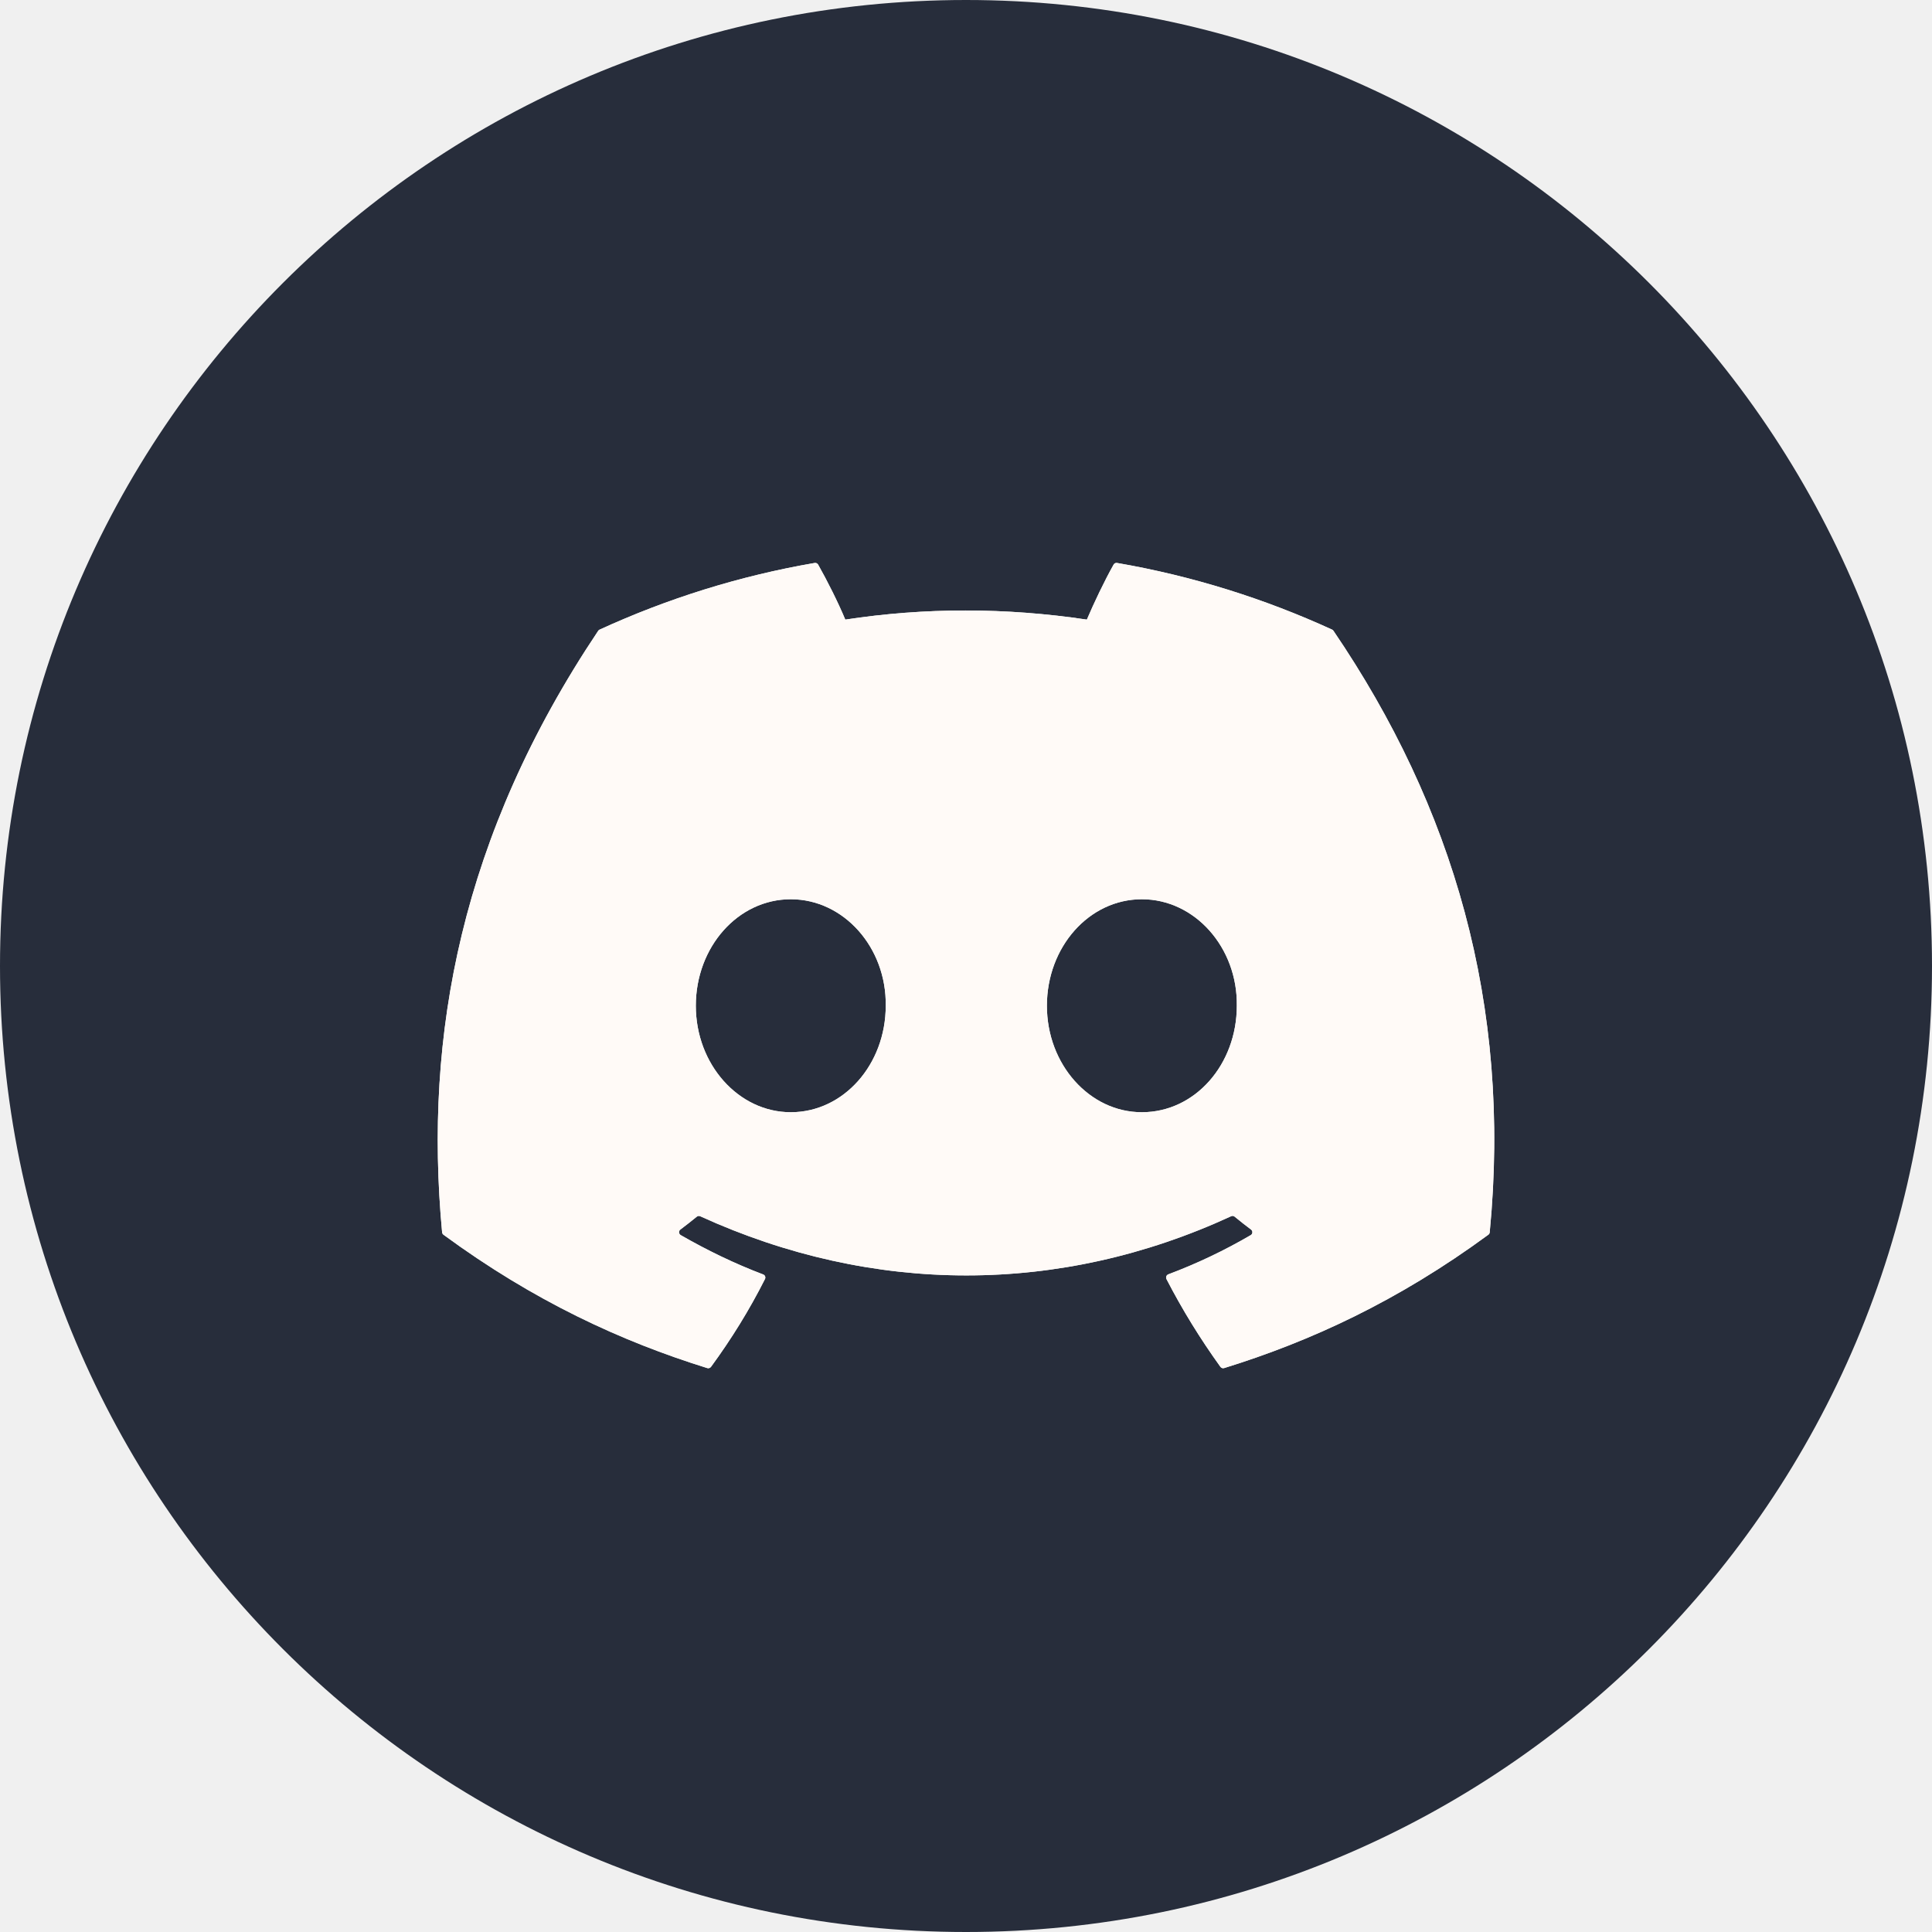
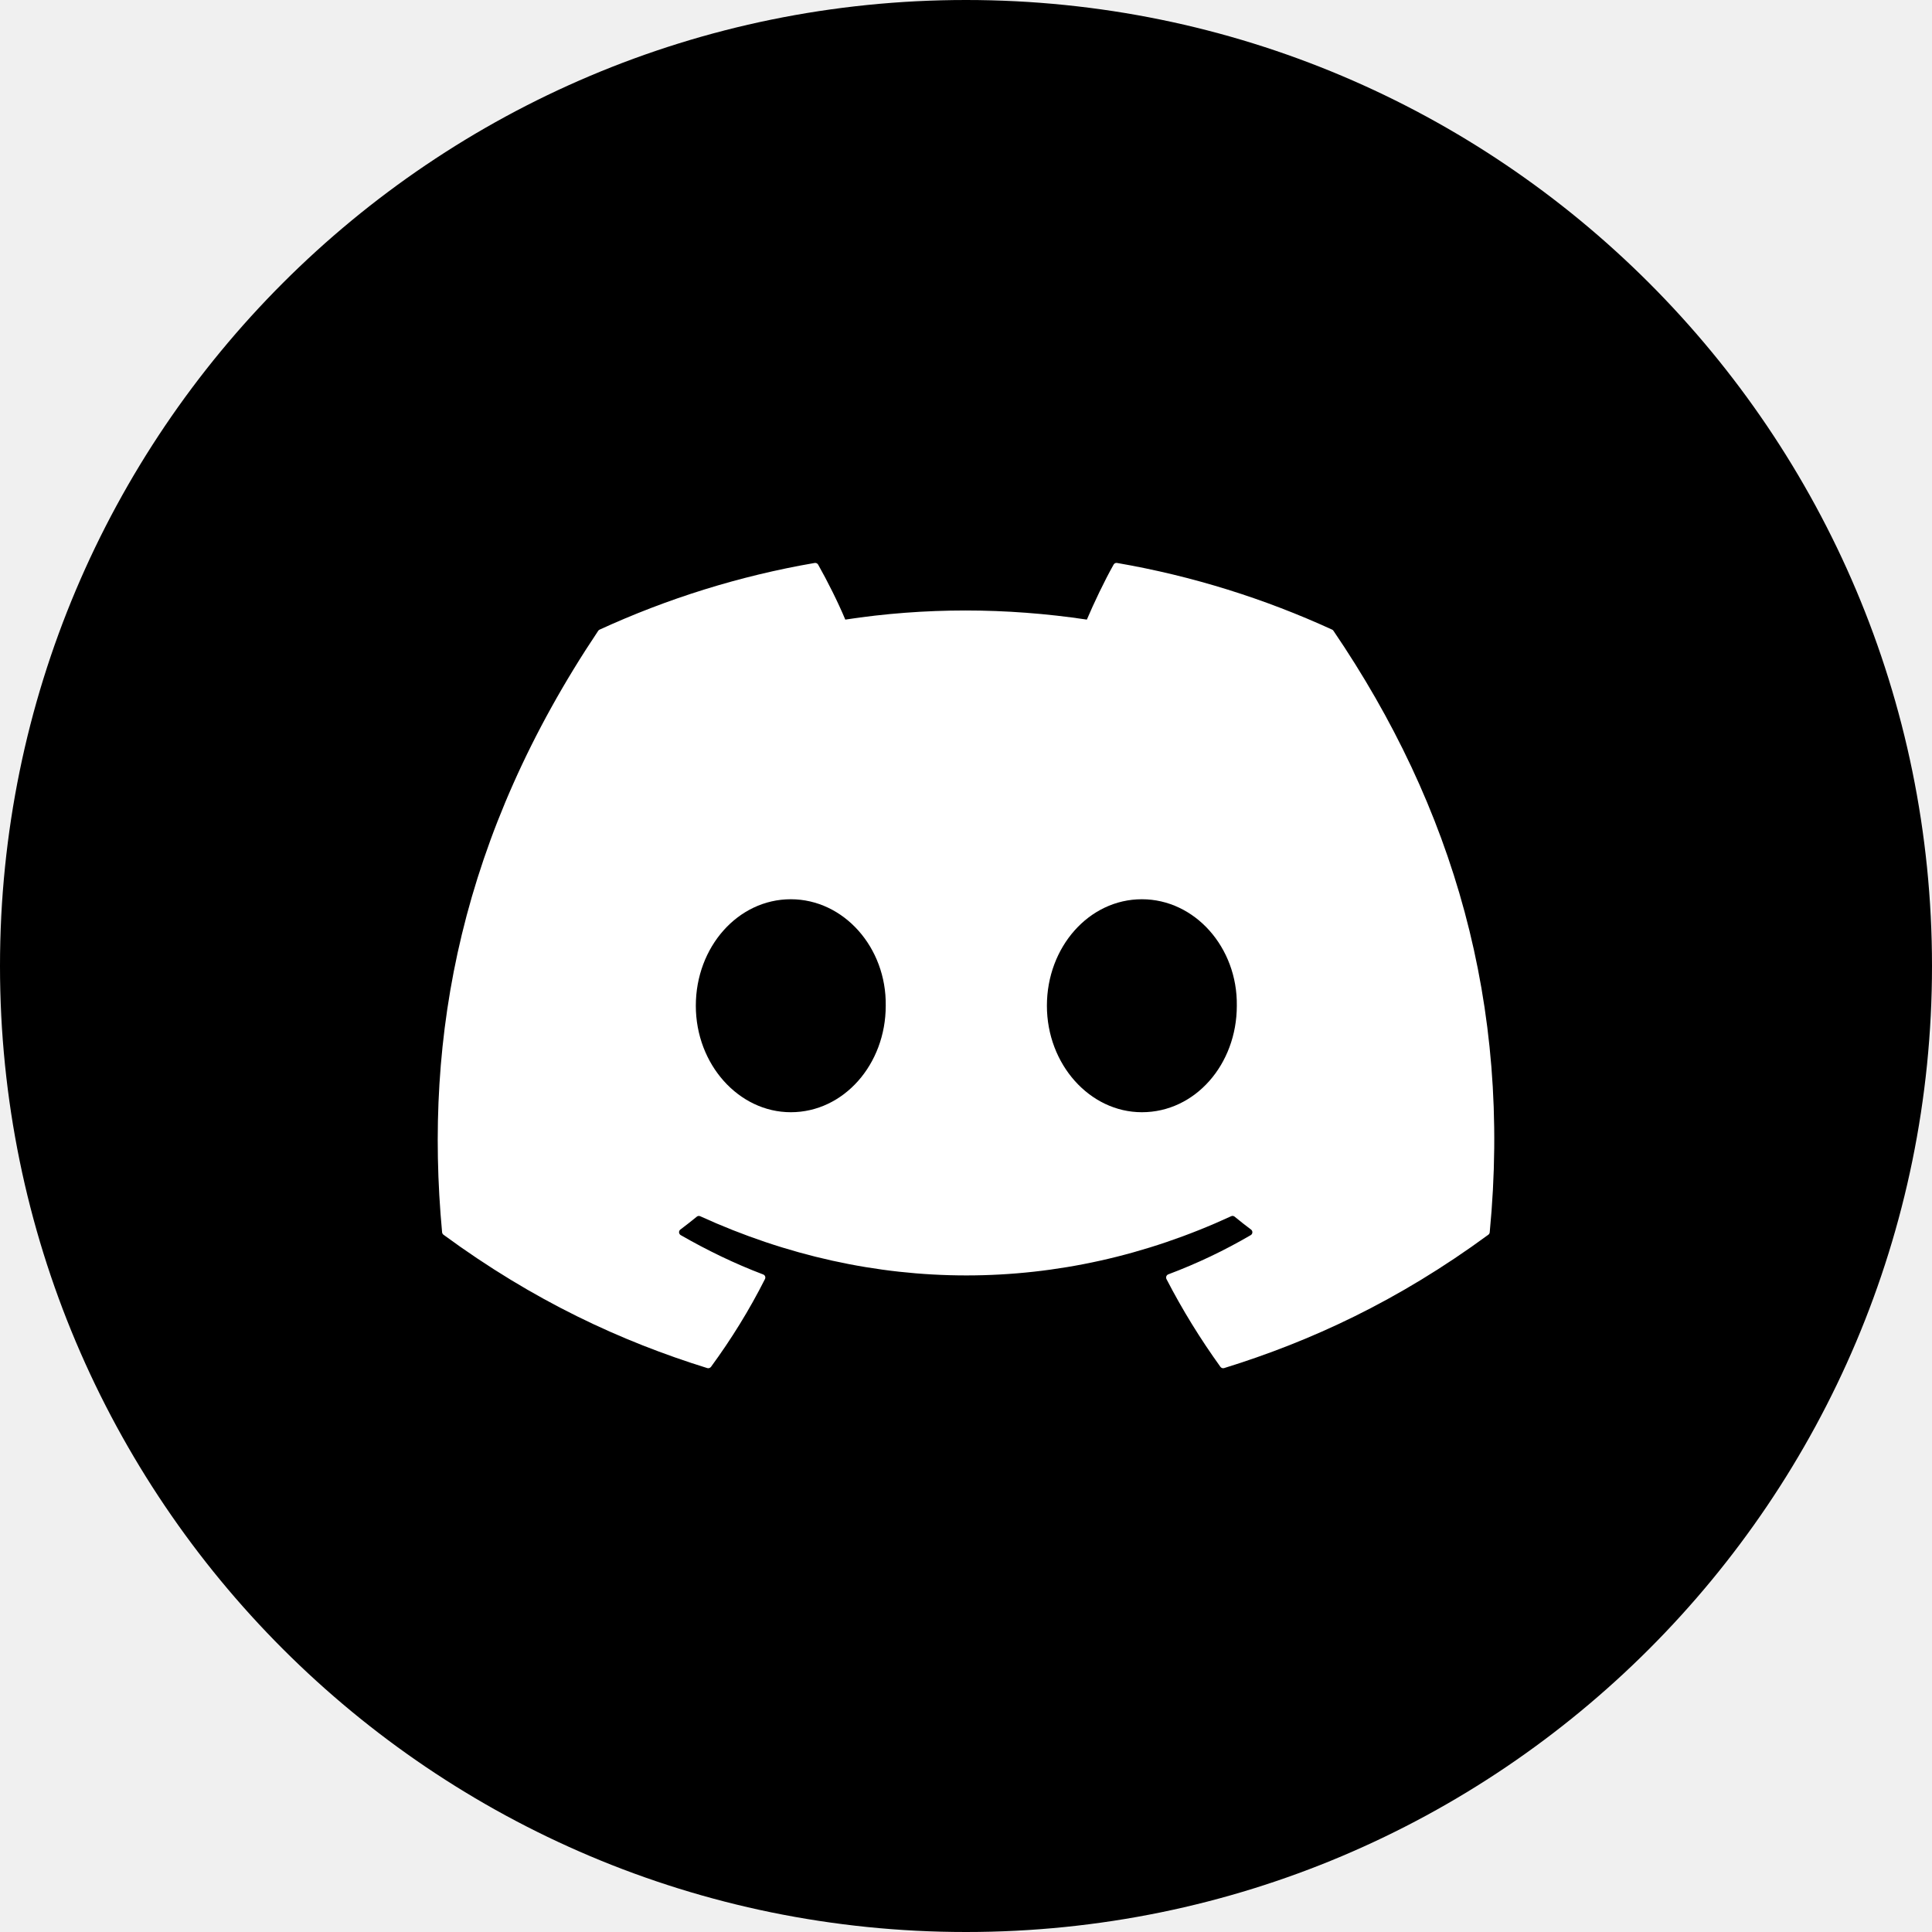
- <svg xmlns="http://www.w3.org/2000/svg" id="Layer_1" viewBox="0 0 512 512">
+ <svg xmlns="http://www.w3.org/2000/svg" id="Layer_1" data-name="Layer 1" viewBox="0 0 512 512">
  <defs>
-     <style>.cls-1{fill:#272d3b;}.cls-2{fill:#fffaf7;}</style>
+     <style>
+       .cls-1 {
+         fill: #fff;
+       }
+     </style>
  </defs>
-   <path class="cls-1" d="M327.77,266.53c0,15.55-11.04,28.22-25.16,28.22s-25.17-12.67-25.17-28.22,11.15-28.22,25.17-28.22,25.38,12.77,25.16,28.22Z" />
-   <path class="cls-1" d="M234.73,266.53c0,15.55-11.15,28.22-25.16,28.22s-25.17-12.67-25.17-28.22,11.15-28.22,25.17-28.22,25.38,12.77,25.16,28.22Z" />
-   <path class="cls-1" d="M437.02,74.98C390.69,28.65,326.69,0,256,0,114.62,0,0,114.62,0,256,0,326.69,28.65,390.69,74.98,437.02s110.33,74.98,181.02,74.98,134.69-28.65,181.02-74.98,74.98-110.33,74.98-181.02-28.65-134.69-74.98-181.02Zm-42.23,251.59c-.02,.25-.15,.49-.36,.64-23.95,17.59-47.15,28.27-70.03,35.35-.36,.11-.76-.03-.98-.34-5.29-7.35-10.09-15.11-14.29-23.25-.24-.48-.02-1.06,.47-1.25,7.63-2.87,14.88-6.32,21.86-10.4,.55-.32,.58-1.11,.07-1.48-1.48-1.1-2.94-2.26-4.35-3.42-.26-.21-.61-.25-.91-.11-45.29,20.92-94.89,20.92-140.72,0-.3-.13-.65-.09-.9,.13-1.41,1.15-2.87,2.3-4.34,3.4-.51,.37-.46,1.16,.09,1.48,6.97,4,14.22,7.53,21.84,10.42,.5,.18,.73,.75,.48,1.23-4.11,8.15-8.91,15.91-14.3,23.26-.23,.3-.62,.44-.98,.33-22.77-7.08-45.97-17.76-69.92-35.35-.2-.15-.34-.4-.36-.65-4.88-52.24,5.06-105.14,41.36-159.37,.09-.15,.22-.26,.38-.33,17.86-8.19,36.99-14.23,56.99-17.67,.37-.06,.73,.11,.92,.43,2.47,4.38,5.29,9.99,7.2,14.58,21.08-3.22,42.49-3.22,64.02,0,1.91-4.49,4.63-10.2,7.09-14.58,.19-.33,.55-.5,.92-.43,20.01,3.45,39.15,9.49,56.99,17.67,.16,.07,.29,.18,.37,.34,31.62,46.51,47.23,98.97,41.39,159.37Z" />
-   <path class="cls-2" d="M353.4,167.2c-.08-.16-.21-.27-.37-.34-17.84-8.18-36.98-14.22-56.99-17.67-.37-.07-.73,.1-.92,.43-2.46,4.38-5.18,10.09-7.09,14.58-21.53-3.22-42.94-3.22-64.02,0-1.91-4.59-4.73-10.2-7.2-14.58-.19-.32-.55-.49-.92-.43-20,3.44-39.13,9.48-56.99,17.67-.16,.07-.29,.18-.38,.33-36.3,54.23-46.24,107.13-41.36,159.37,.02,.25,.16,.5,.36,.65,23.95,17.59,47.15,28.27,69.92,35.35,.36,.11,.75-.03,.98-.33,5.39-7.35,10.19-15.11,14.3-23.26,.25-.48,.02-1.05-.48-1.23-7.62-2.89-14.87-6.42-21.84-10.42-.55-.32-.6-1.11-.09-1.48,1.47-1.1,2.93-2.25,4.34-3.4,.25-.22,.6-.26,.9-.13,45.83,20.92,95.43,20.92,140.72,0,.3-.14,.65-.1,.91,.11,1.41,1.16,2.87,2.32,4.35,3.42,.51,.37,.48,1.16-.07,1.48-6.98,4.08-14.23,7.53-21.86,10.4-.49,.19-.71,.77-.47,1.25,4.2,8.14,9,15.9,14.29,23.25,.22,.31,.62,.45,.98,.34,22.88-7.08,46.08-17.76,70.03-35.35,.21-.15,.34-.39,.36-.64,5.84-60.4-9.77-112.86-41.39-159.37Zm-143.83,127.55c-13.8,0-25.17-12.67-25.17-28.22s11.15-28.22,25.17-28.22,25.38,12.77,25.16,28.22c0,15.55-11.15,28.22-25.16,28.22Zm93.04,0c-13.8,0-25.17-12.67-25.17-28.22s11.15-28.22,25.17-28.22,25.38,12.77,25.16,28.22c0,15.55-11.04,28.22-25.16,28.22Z" />
+   <rect x="0" y="0" width="512" height="512" rx="256" ry="256" />
+   <path class="cls-1" d="m353.4,167.2c-.08-.16-.21-.27-.37-.34-17.84-8.18-36.98-14.22-56.99-17.67-.37-.07-.73.1-.92.43-2.46,4.38-5.18,10.09-7.09,14.58-21.53-3.22-42.94-3.22-64.02,0-1.91-4.59-4.73-10.2-7.2-14.58-.19-.32-.55-.49-.92-.43-20,3.44-39.13,9.48-56.99,17.67-.16.07-.29.18-.38.33-36.3,54.23-46.24,107.13-41.36,159.37.02.25.16.5.36.65,23.95,17.59,47.15,28.27,69.92,35.35.36.11.75-.03.98-.33,5.39-7.35,10.19-15.11,14.3-23.26.25-.48.02-1.05-.48-1.23-7.62-2.89-14.87-6.42-21.84-10.42-.55-.32-.6-1.11-.09-1.48,1.47-1.1,2.93-2.25,4.34-3.4.25-.22.6-.26.9-.13,45.83,20.92,95.43,20.92,140.72,0,.3-.14.65-.1.91.11,1.41,1.16,2.87,2.32,4.35,3.42.51.37.48,1.16-.07,1.48-6.98,4.08-14.23,7.53-21.86,10.4-.49.19-.71.77-.47,1.25,4.2,8.14,9,15.9,14.29,23.25.22.31.62.45.98.34,22.88-7.08,46.08-17.76,70.03-35.35.21-.15.34-.39.36-.64,5.84-60.4-9.77-112.86-41.39-159.37Zm-143.83,127.55c-13.8,0-25.17-12.67-25.17-28.22s11.15-28.22,25.17-28.22,25.38,12.77,25.16,28.22c0,15.55-11.15,28.22-25.16,28.22Zm93.04,0c-13.8,0-25.17-12.67-25.17-28.22s11.15-28.22,25.17-28.22,25.38,12.77,25.16,28.22c0,15.55-11.04,28.22-25.16,28.22Z" />
</svg>
